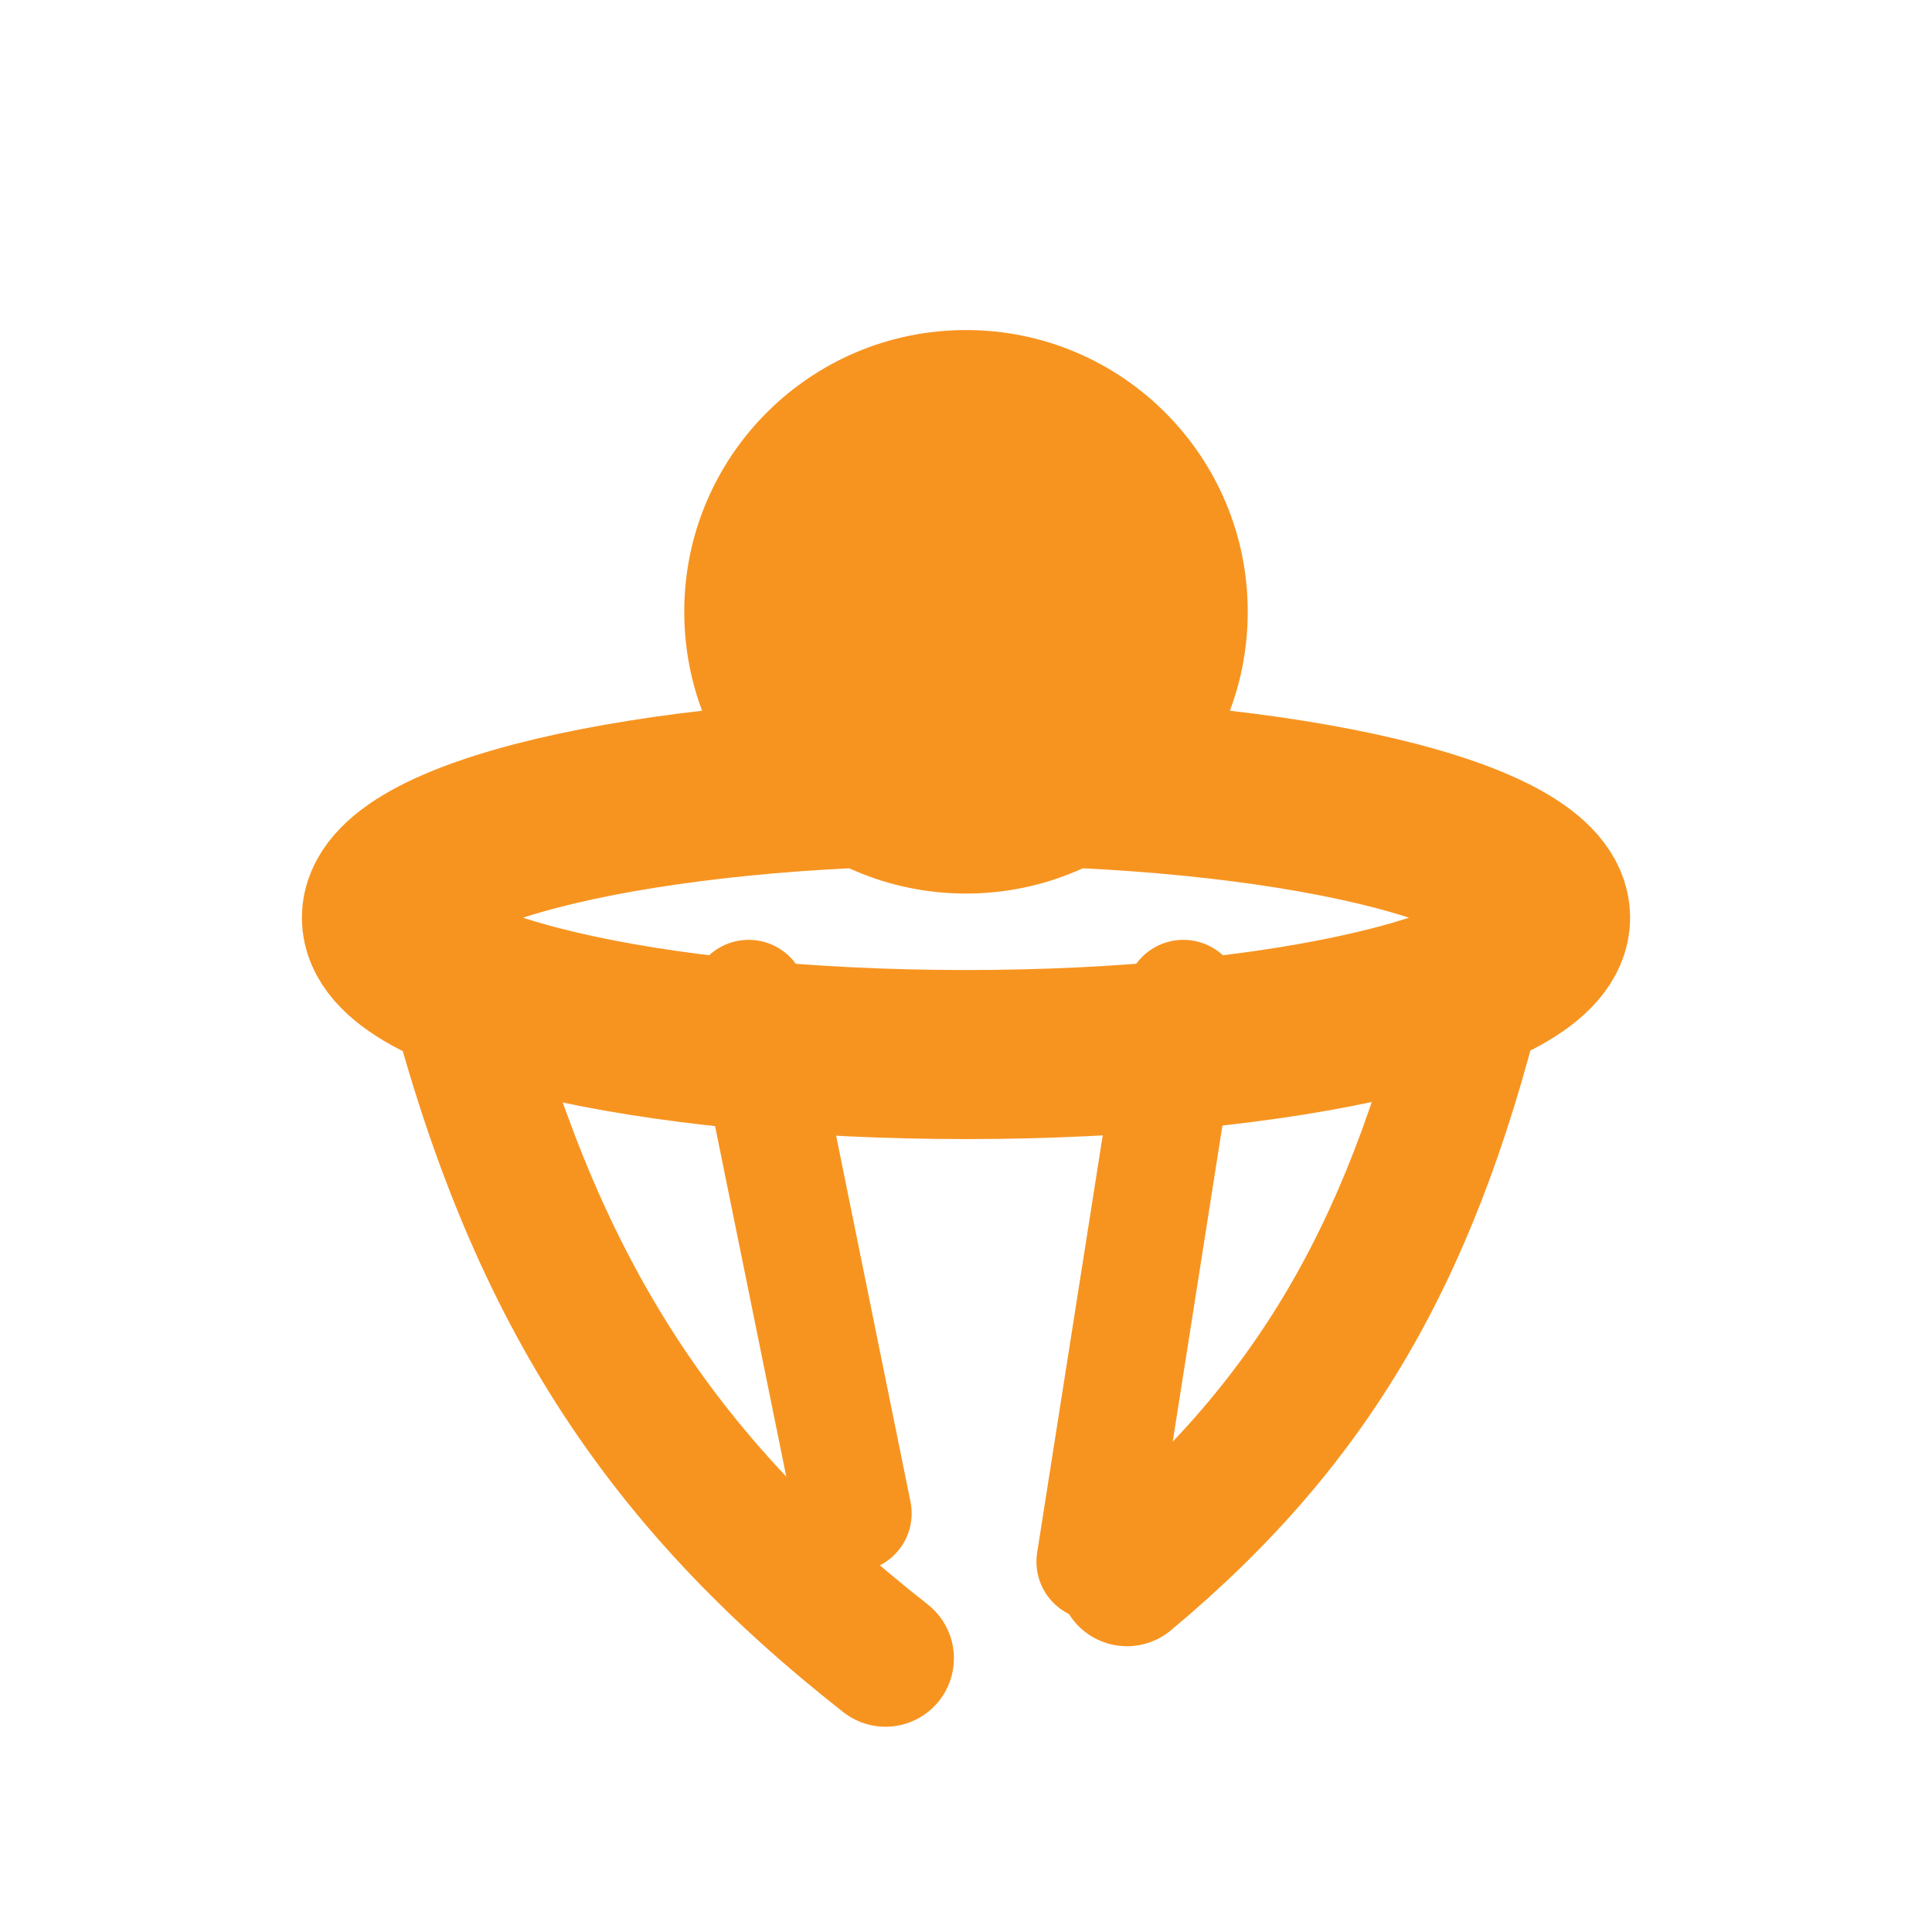
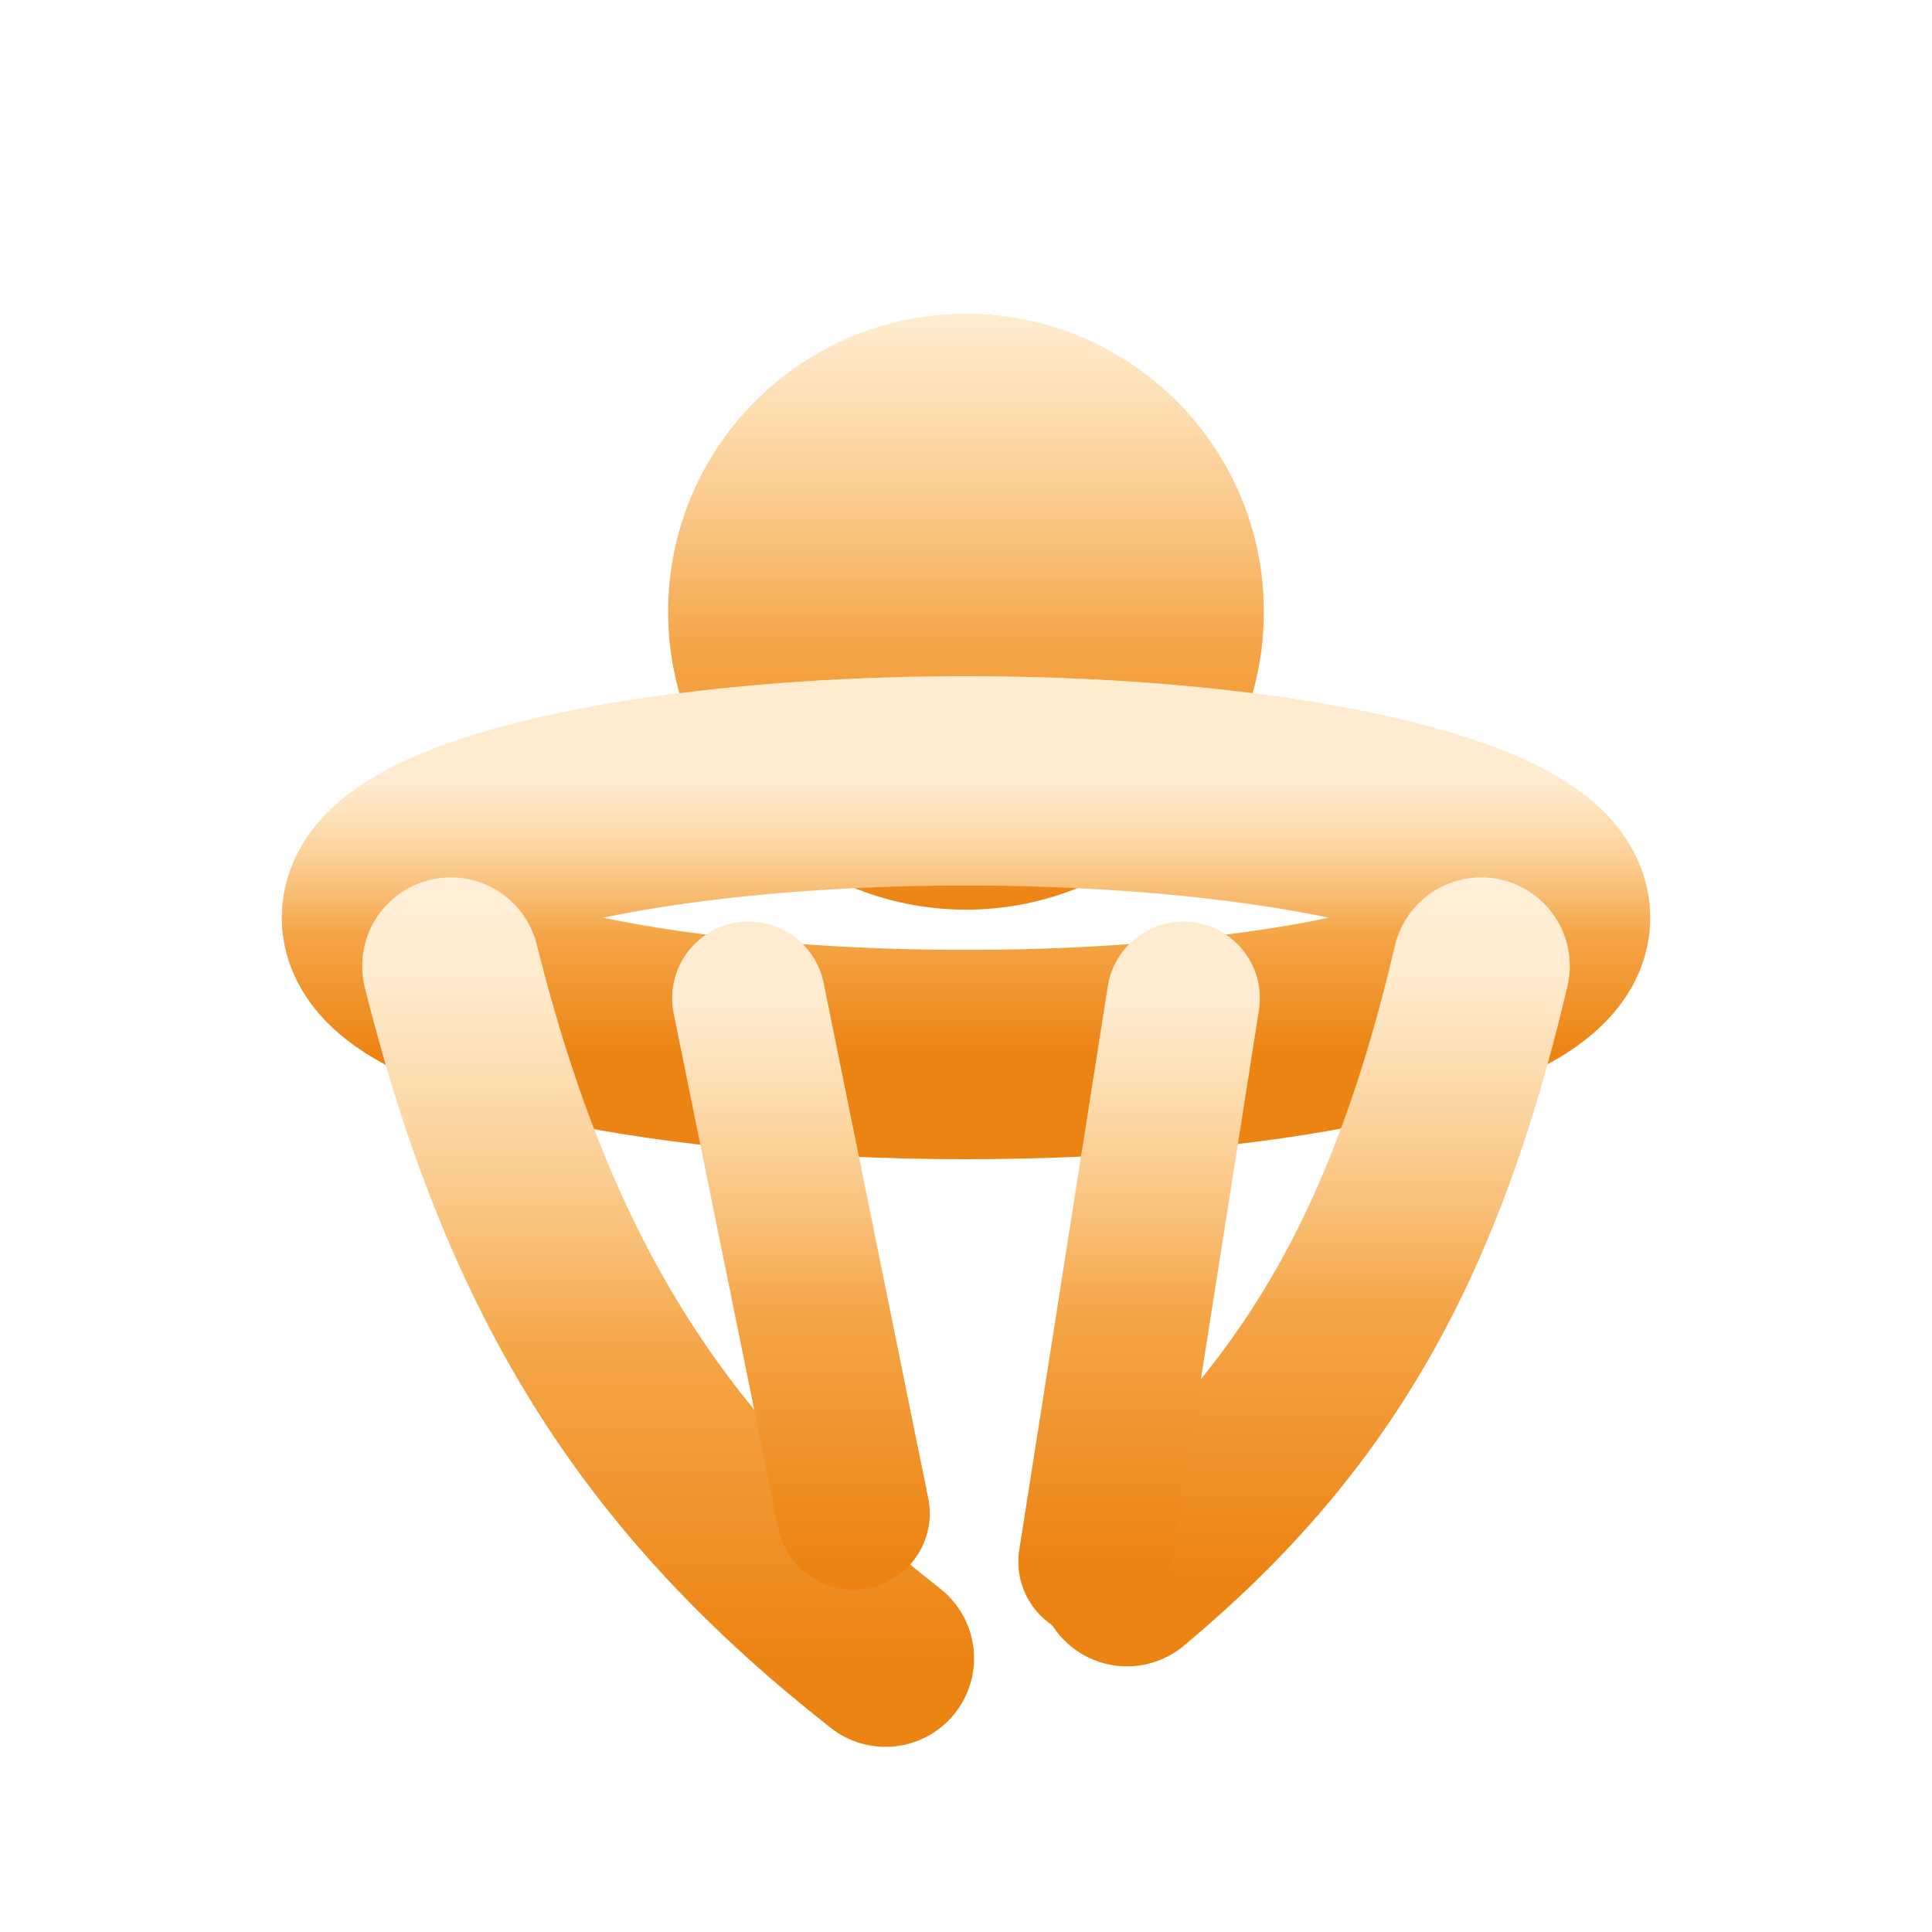
<svg xmlns="http://www.w3.org/2000/svg" viewBox="0 0 24 24" width="24" height="24">
-   <circle cx="12" cy="7.6" r="3.5" fill="#F79420" />
-   <ellipse cx="12" cy="11.4" rx="7.2" ry="1.7" fill="none" stroke="#F79420" stroke-width="2.1" />
-   <path d="M5.6 12 C6.6 16 8.2 18.4 11 20.6" fill="none" stroke="#F79420" stroke-width="1.7" stroke-linecap="round" />
-   <path d="M18.4 12 C17.6 15.4 16.4 17.6 14 19.6" fill="none" stroke="#F79420" stroke-width="1.7" stroke-linecap="round" />
-   <path d="M9.3 12.4 L10.6 18.8 M14.7 12.4 L13.6 19.4" fill="none" stroke="#F79420" stroke-width="1.45" stroke-linecap="round" />
+   <defs>
+     <linearGradient id="g-pure_offense" x1="0" y1="0" x2="0" y2="1">
+       <stop offset="0" stop-color="#FFD08A" />
+       <stop offset="1" stop-color="#EC8413" />
+     </linearGradient>
+     <linearGradient id="hi-pure_offense" x1="0" y1="0" x2="0" y2="1">
+       <stop offset="0" stop-color="#fff" stop-opacity="0.6" />
+       <stop offset="0.55" stop-color="#fff" stop-opacity="0" />
+     </linearGradient>
+   </defs>
+   <g>
+     <circle cx="12" cy="7.6" r="3.7" fill="url(#g-pure_offense)" />
+     <ellipse cx="12" cy="11.4" rx="7.2" ry="1.7" fill="none" stroke="url(#g-pure_offense)" stroke-width="2.6" />
+     <path d="M5.6 12 C6.6 16 8.2 18.4 11 20.6" fill="none" stroke="url(#g-pure_offense)" stroke-width="2.2" stroke-linecap="round" />
+     <path d="M18.4 12 C17.6 15.4 16.4 17.6 14 19.6" fill="none" stroke="url(#g-pure_offense)" stroke-width="2.2" stroke-linecap="round" />
+     <path d="M9.3 12.4 L10.6 18.8 M14.7 12.4 L13.6 19.4" fill="none" stroke="url(#g-pure_offense)" stroke-width="1.9" stroke-linecap="round" />
+   </g>
+   <g>
+     <circle cx="12" cy="7.6" r="3.7" fill="url(#hi-pure_offense)" />
+     <ellipse cx="12" cy="11.4" rx="7.2" ry="1.7" fill="none" stroke="url(#hi-pure_offense)" stroke-width="2.6" />
+     <path d="M5.6 12 C6.6 16 8.2 18.4 11 20.6" fill="none" stroke="url(#hi-pure_offense)" stroke-width="2.2" stroke-linecap="round" />
+     <path d="M18.4 12 C17.6 15.4 16.4 17.6 14 19.6" fill="none" stroke="url(#hi-pure_offense)" stroke-width="2.2" stroke-linecap="round" />
+     <path d="M9.3 12.4 L10.6 18.8 M14.7 12.4 L13.6 19.4" fill="none" stroke="url(#hi-pure_offense)" stroke-width="1.9" stroke-linecap="round" />
+   </g>
</svg>
